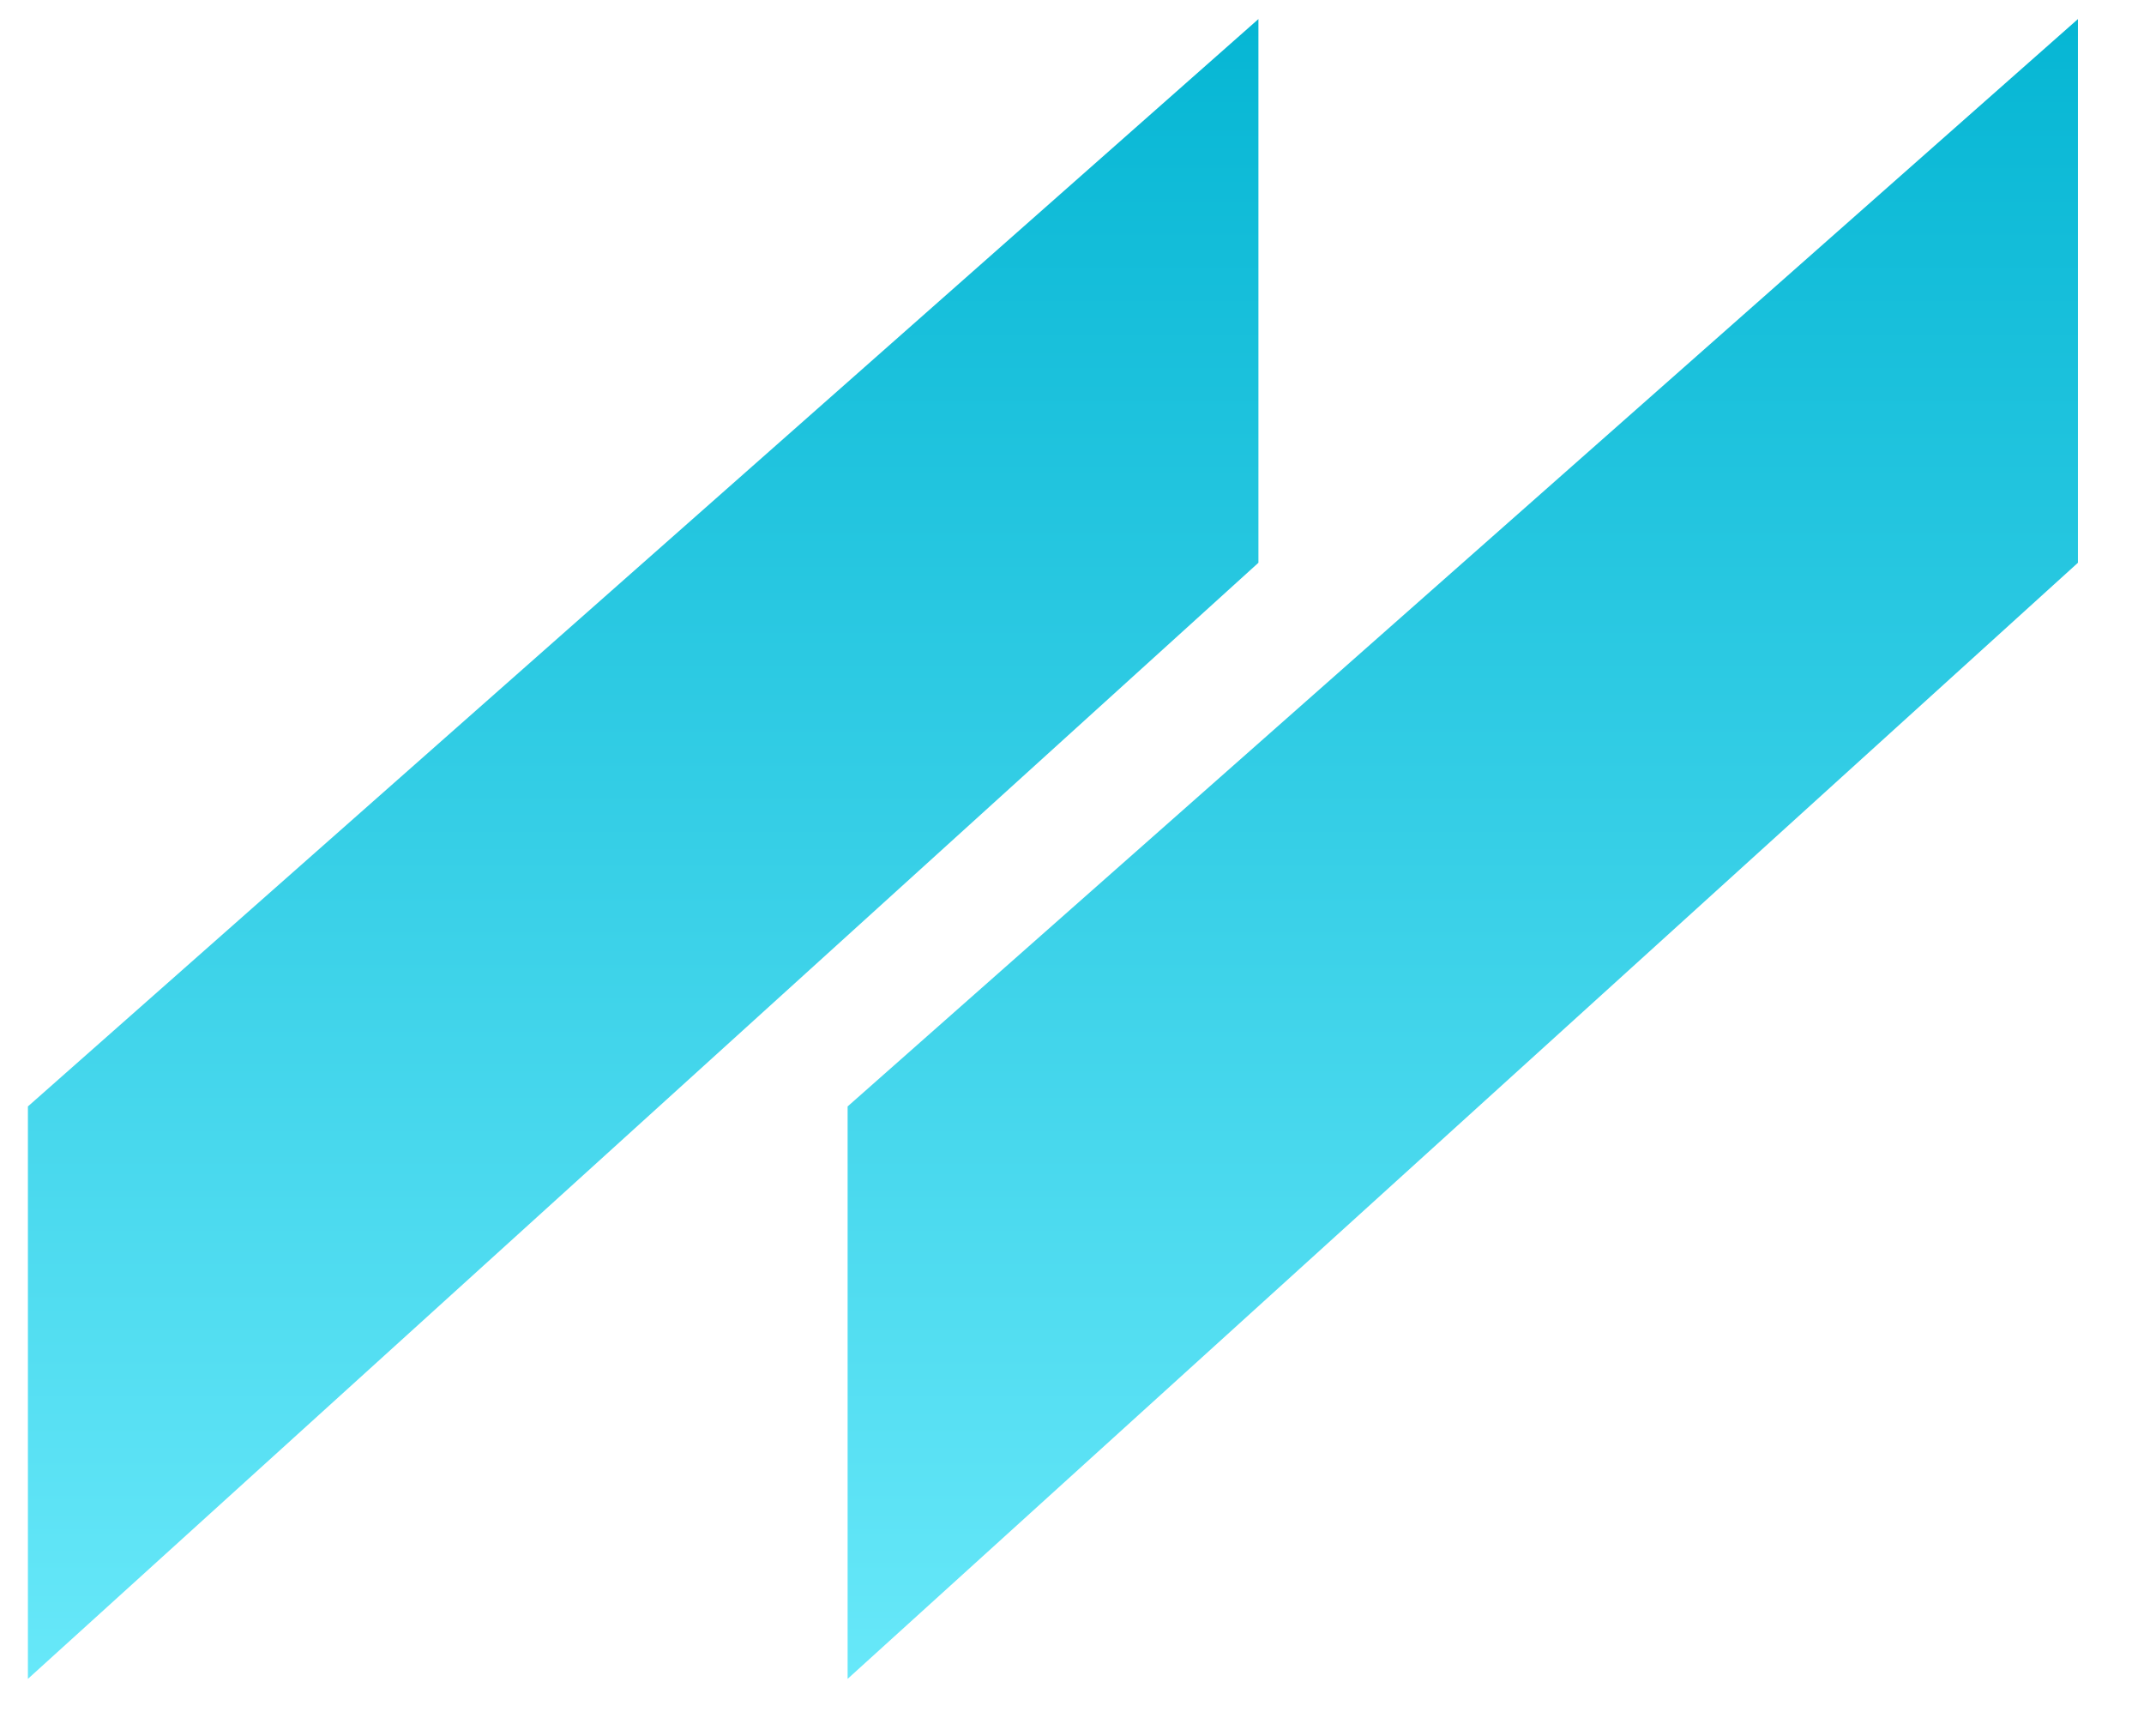
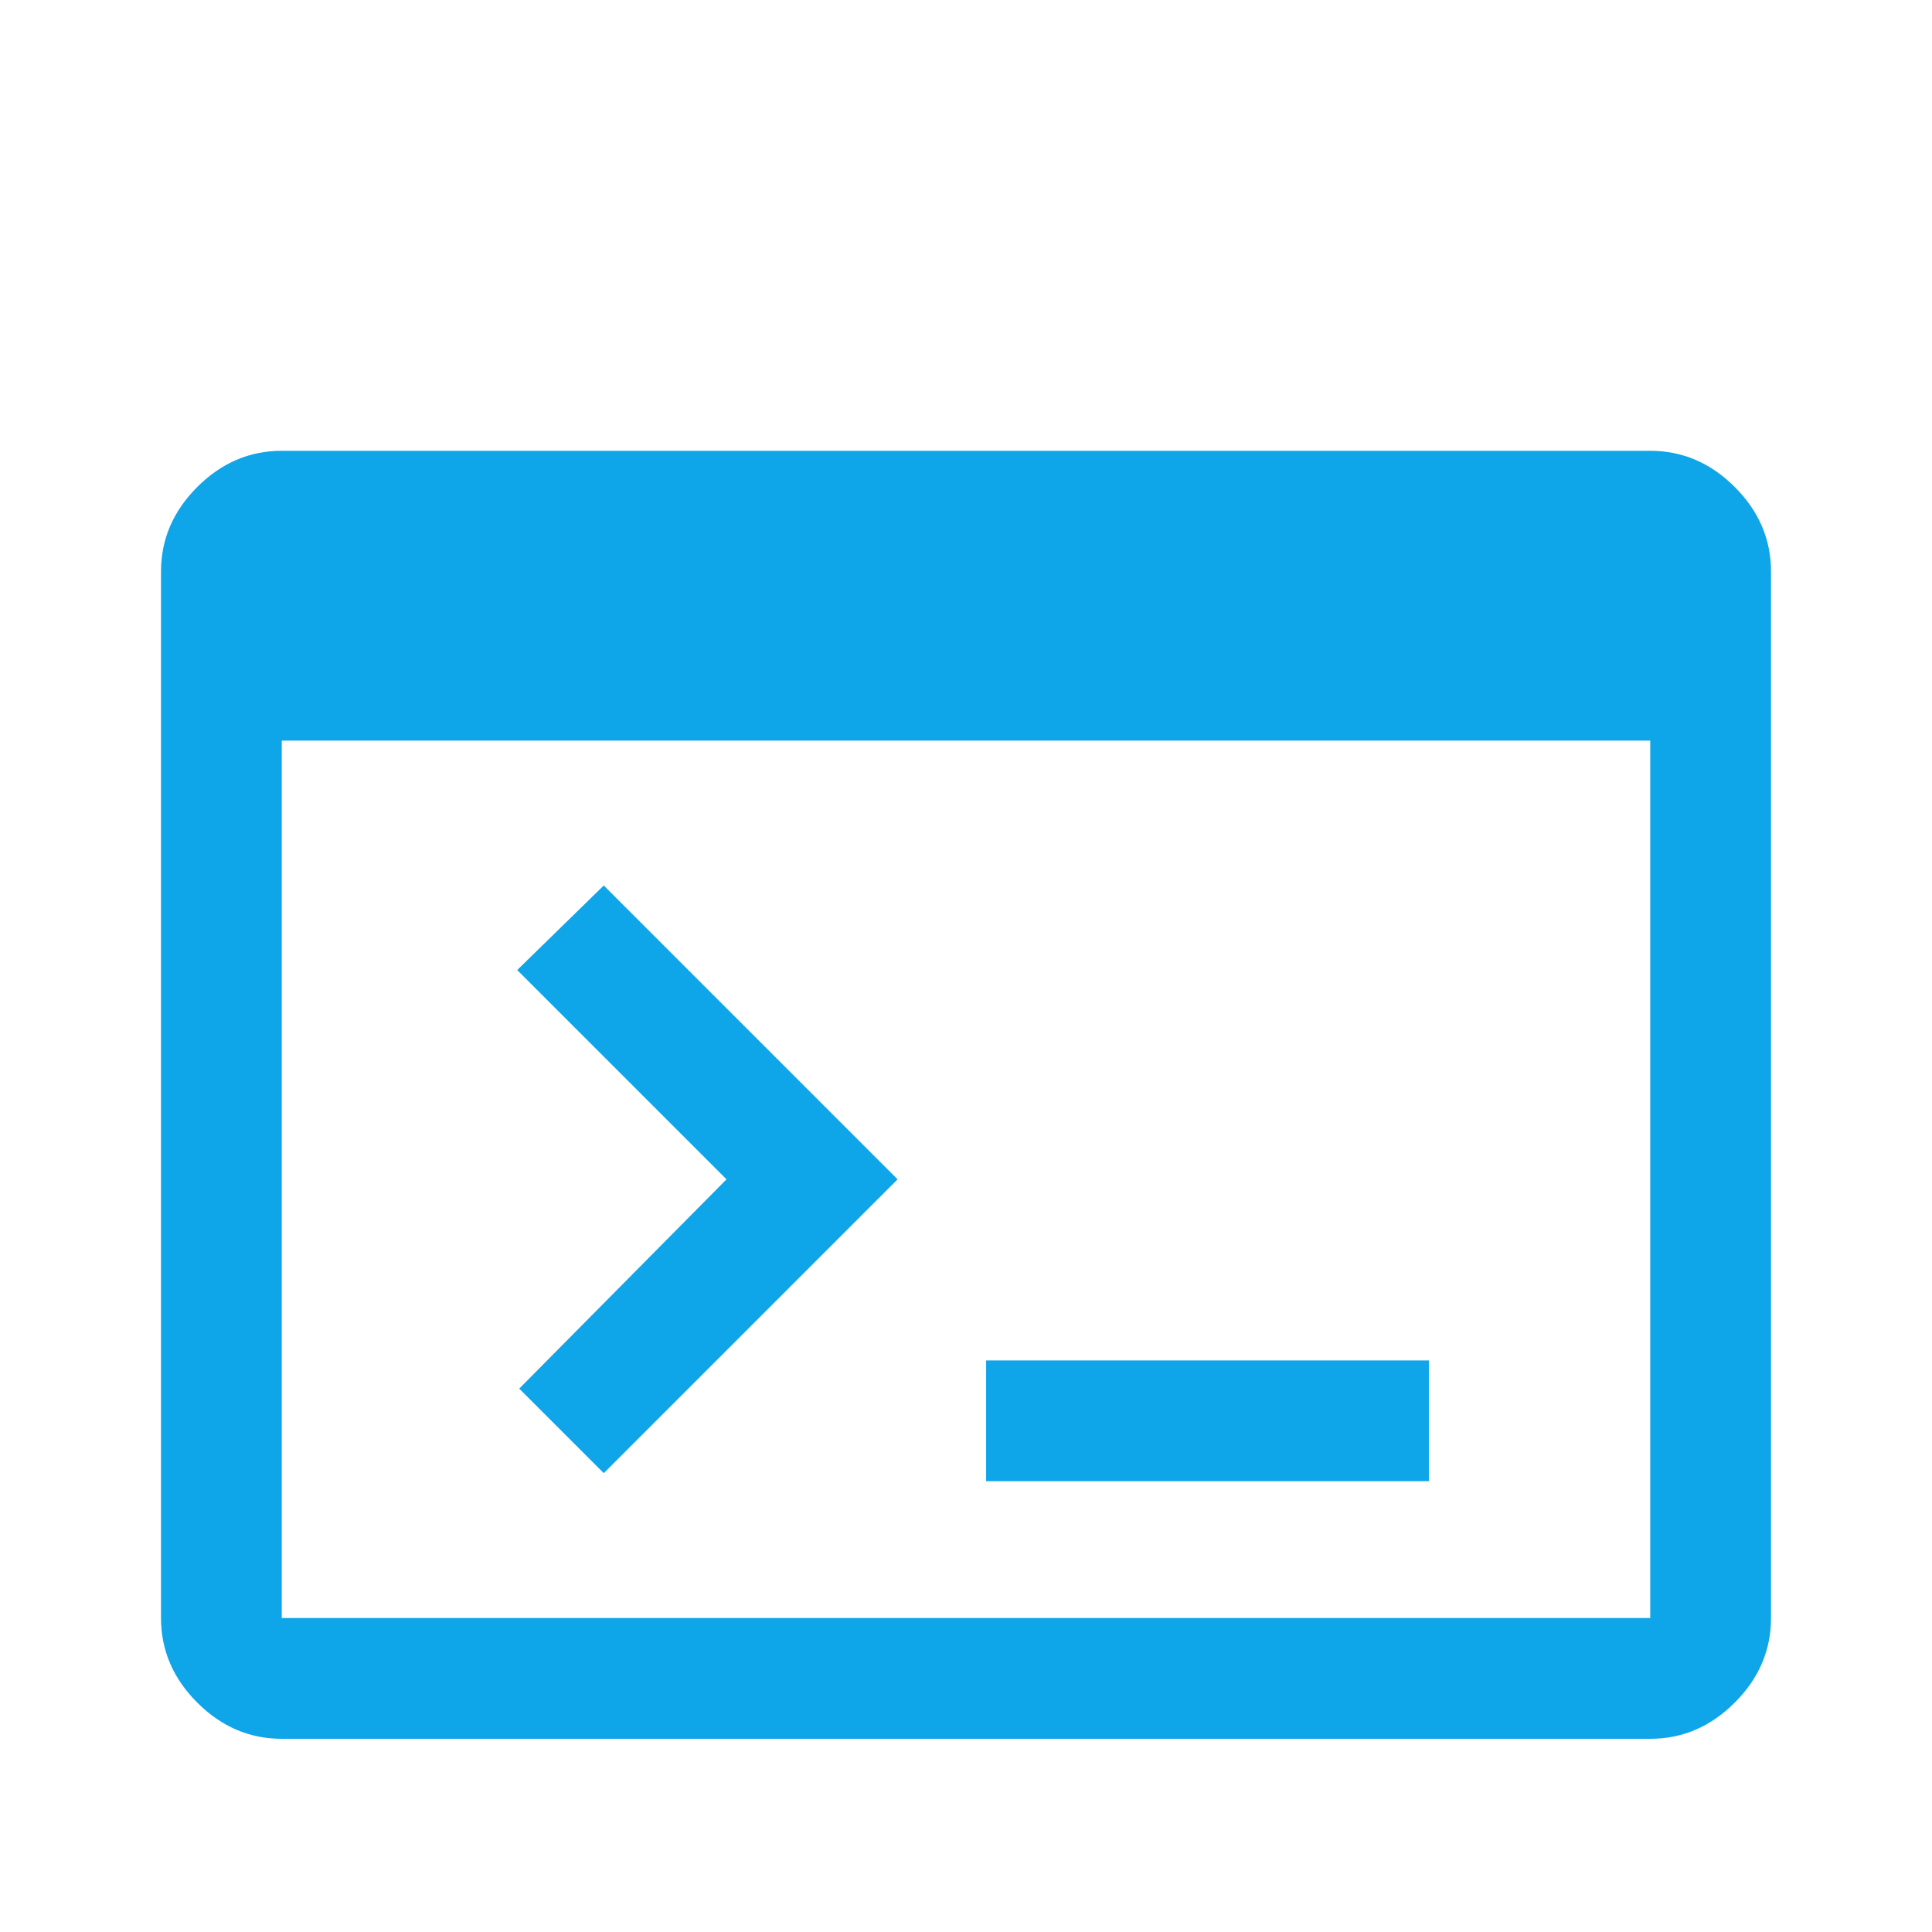
- <svg xmlns="http://www.w3.org/2000/svg" xmlns:xlink="http://www.w3.org/1999/xlink" version="1.1" preserveAspectRatio="xMidYMid meet" viewBox="344.564 330.278 111.737 91.218" width="53.87" height="43.61">
-   <defs>
-     <path d="M453.3 331.28L453.3 359.85L388.64 418.5L388.64 388.42L453.3 331.28Z" id="aFZf6T5ED" />
-     <linearGradient id="gradientb2ThqnP5Op" gradientUnits="userSpaceOnUse" x1="420.97" y1="331.28" x2="420.97" y2="418.5">
-       <stop style="stop-color: #06b6d4;stop-opacity: 1" offset="0%" />
-       <stop style="stop-color: #67e8f9;stop-opacity: 1" offset="100%" />
-     </linearGradient>
-     <path d="M410.23 331.28L410.23 359.85L345.56 418.5L345.56 388.42L410.23 331.28Z" id="a9fehgwfM" />
-     <linearGradient id="gradientk1wNV9Ostb" gradientUnits="userSpaceOnUse" x1="377.89" y1="331.28" x2="377.89" y2="418.5">
-       <stop style="stop-color: #06b6d4;stop-opacity: 1" offset="0%" />
-       <stop style="stop-color: #67e8f9;stop-opacity: 1" offset="100%" />
-     </linearGradient>
-   </defs>
-   <g>
-     <g>
-       <use xlink:href="#aFZf6T5ED" opacity="1" fill="url(#gradientb2ThqnP5Op)" />
-     </g>
-     <g>
-       <use xlink:href="#a9fehgwfM" opacity="1" fill="url(#gradientk1wNV9Ostb)" />
-     </g>
-   </g>
+ <svg xmlns="http://www.w3.org/2000/svg" height="48px" viewBox="0 -1024 960 960" width="48px" fill="#0ea5e9">
+   <path d="M140-160q-24 0-42-18t-18-42v-520q0-24 18-42t42-18h680q24 0 42 18t18 42v520q0 24-18 42t-42 18H140Zm0-60h680v-436H140v436Zm160-72-42-42 103-104-104-104 43-42 146 146-146 146Zm190 4v-60h220v60H490Z" />
</svg>
